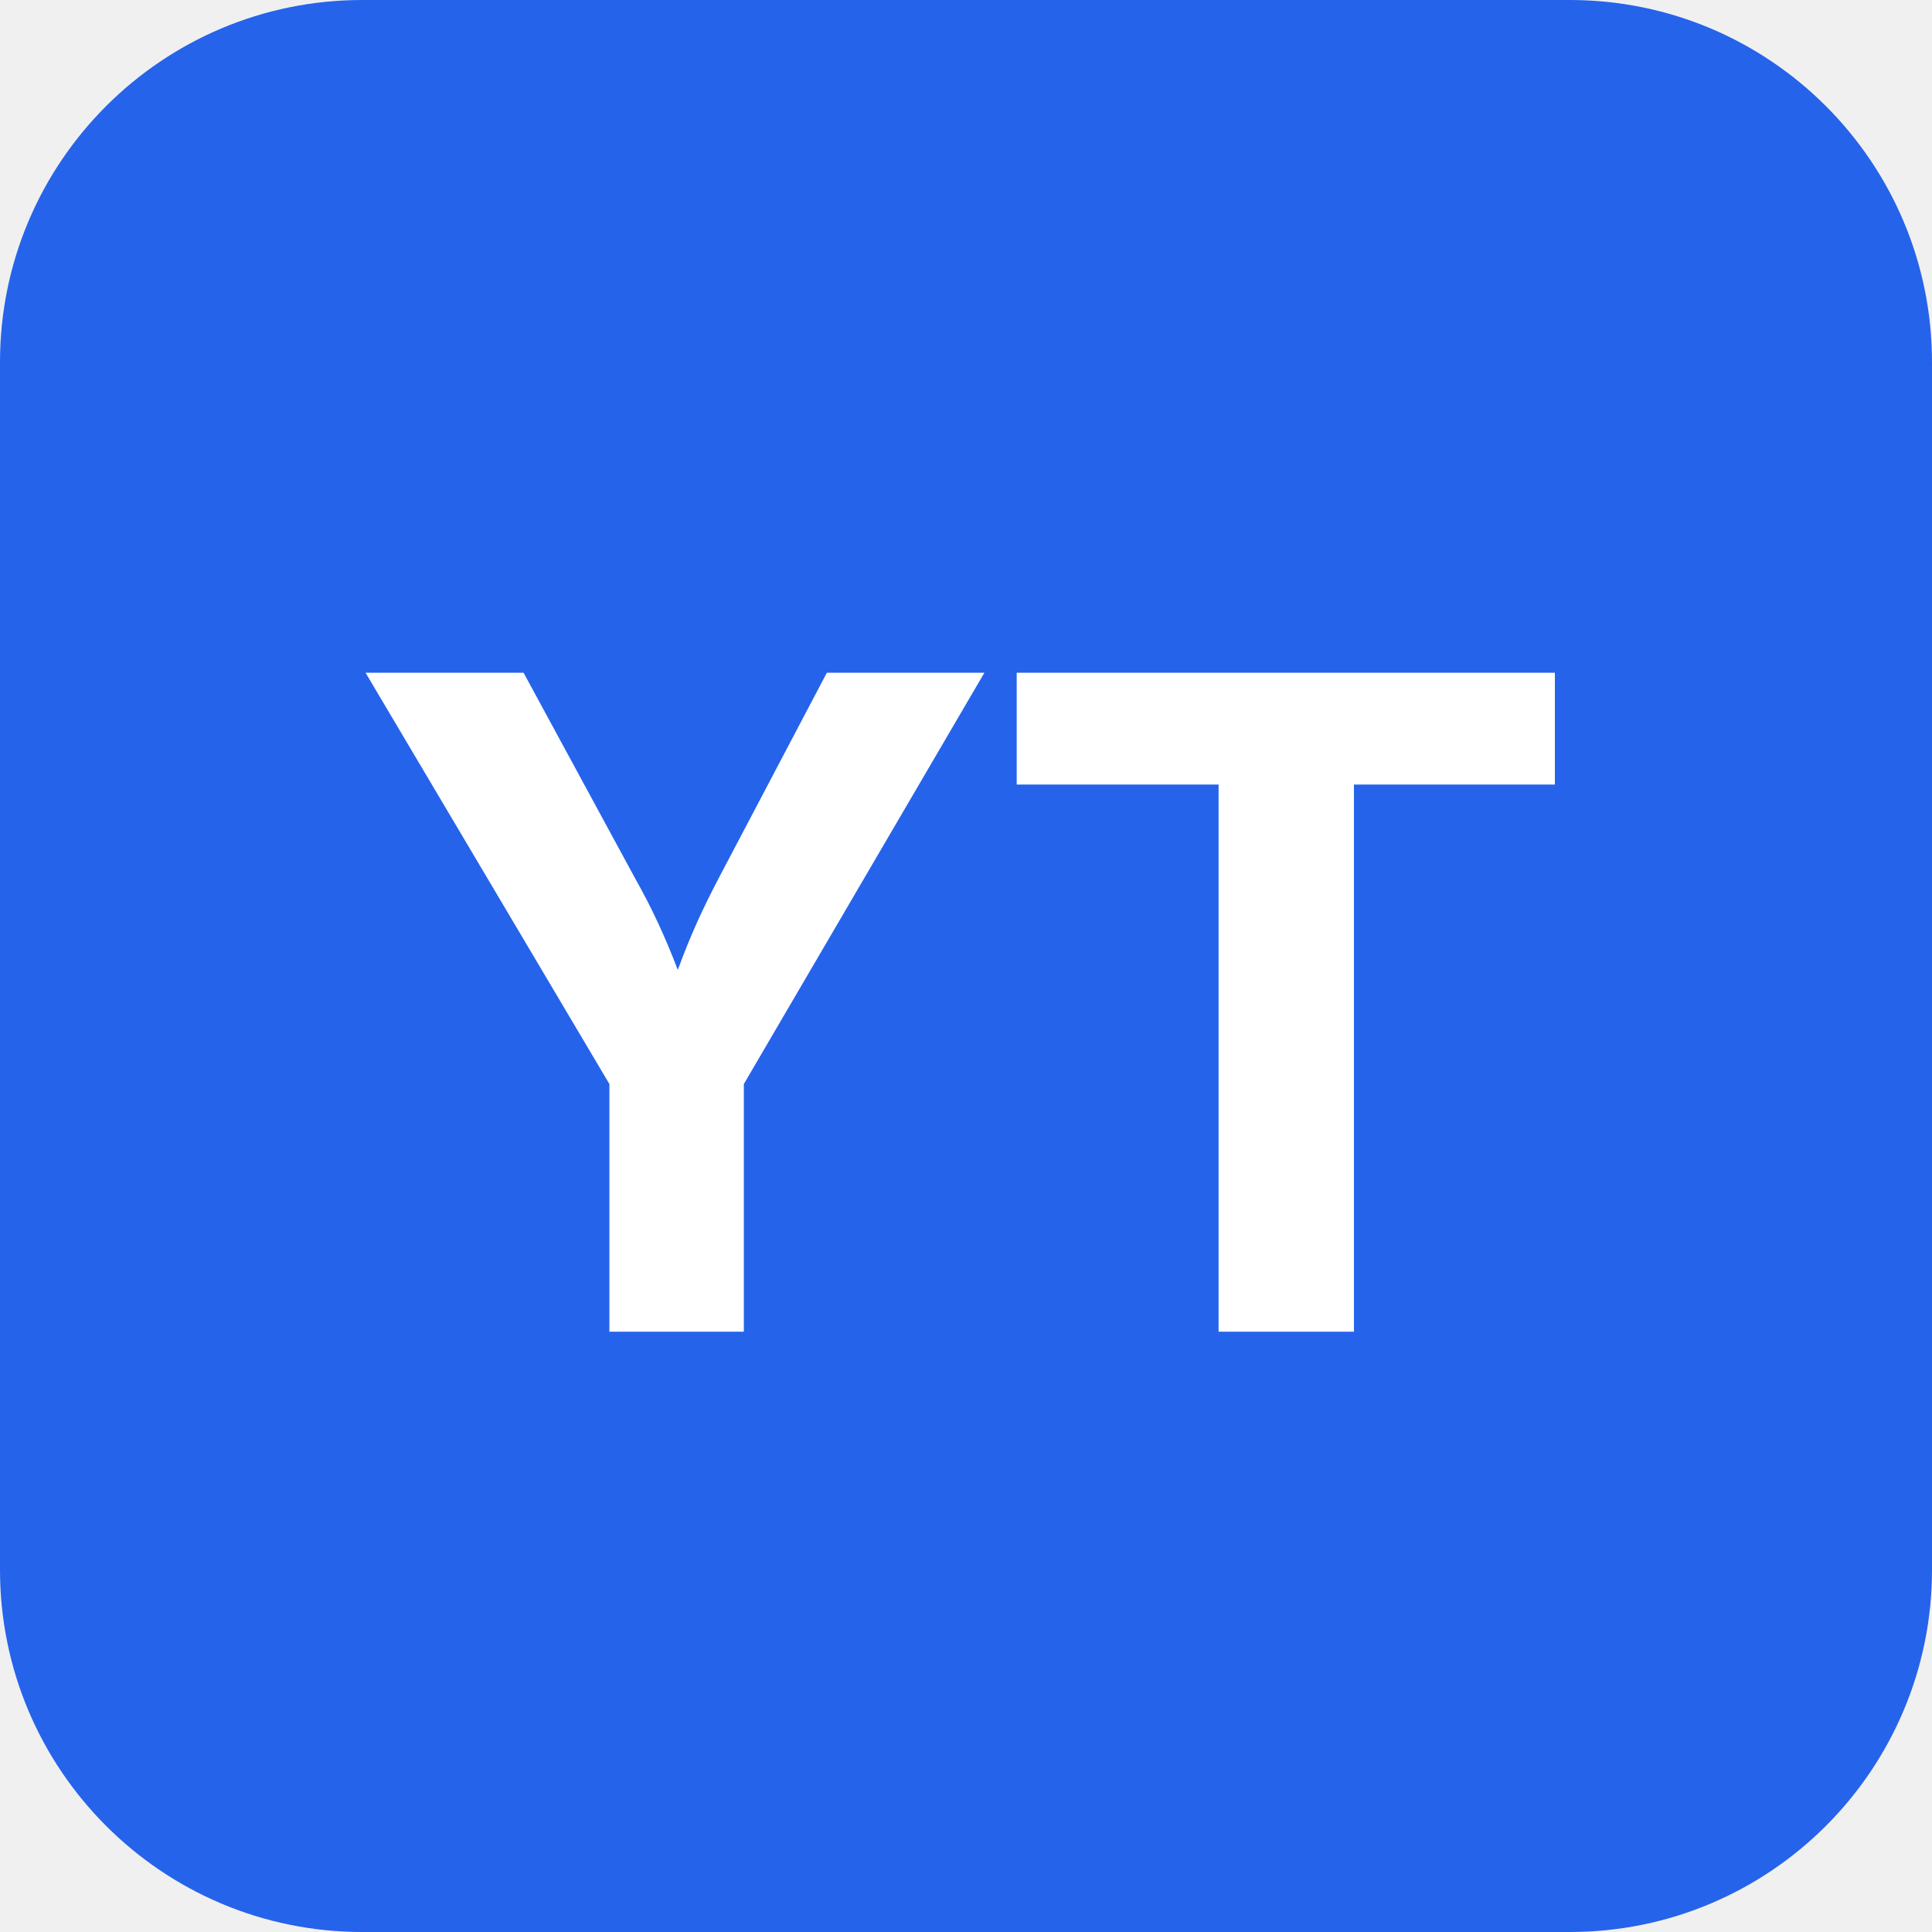
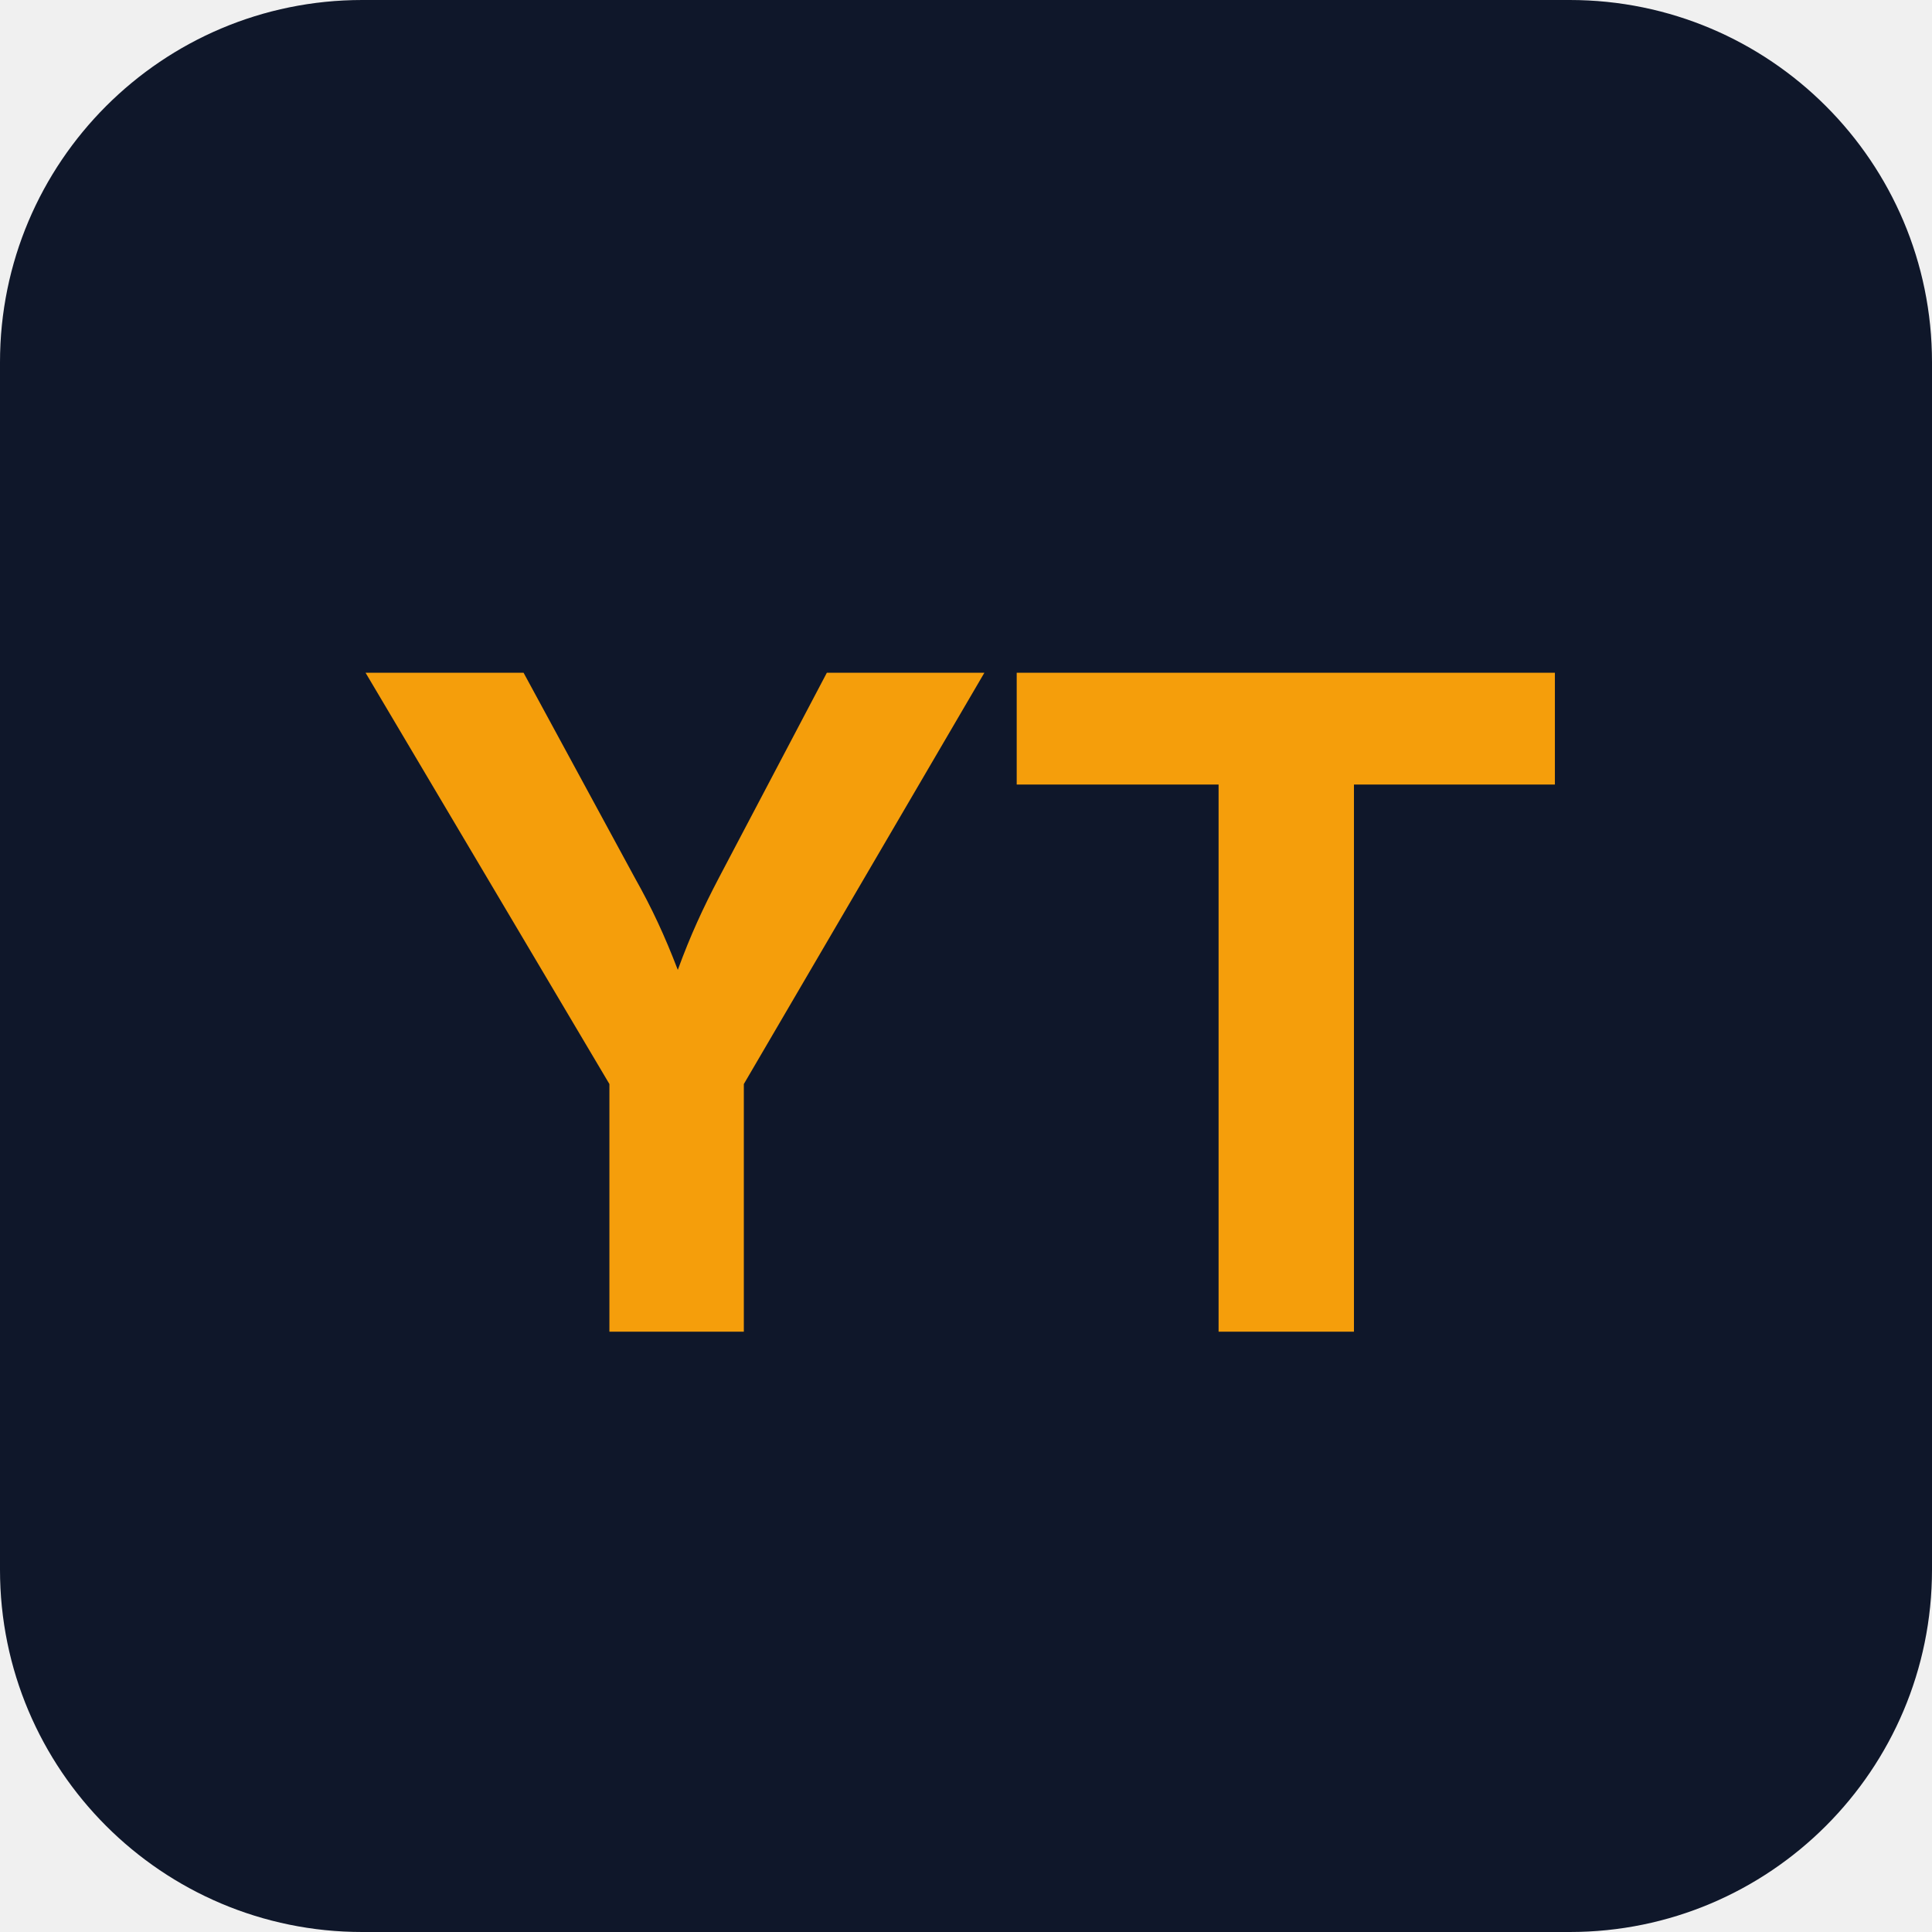
<svg xmlns="http://www.w3.org/2000/svg" viewBox="0 0 64 64" width="64" height="64">
-   <rect width="64" height="64" rx="12" fill="#2563eb" />
-   <text x="50%" y="50%" dy="0.04em" text-anchor="middle" dominant-baseline="central" font-family="Inter, 'Helvetica Neue', Arial, sans-serif" font-size="30" font-weight="700" fill="#ffffff" letter-spacing="-1">YT</text>
+   <rect width="64" height="64" rx="12" fill="#0f172a" />
+   <text x="50%" y="50%" dy="0.04em" text-anchor="middle" dominant-baseline="central" font-family="Inter, 'Helvetica Neue', Arial, sans-serif" font-size="30" font-weight="700" fill="#f59e0b" letter-spacing="-1">YT</text>
</svg>
